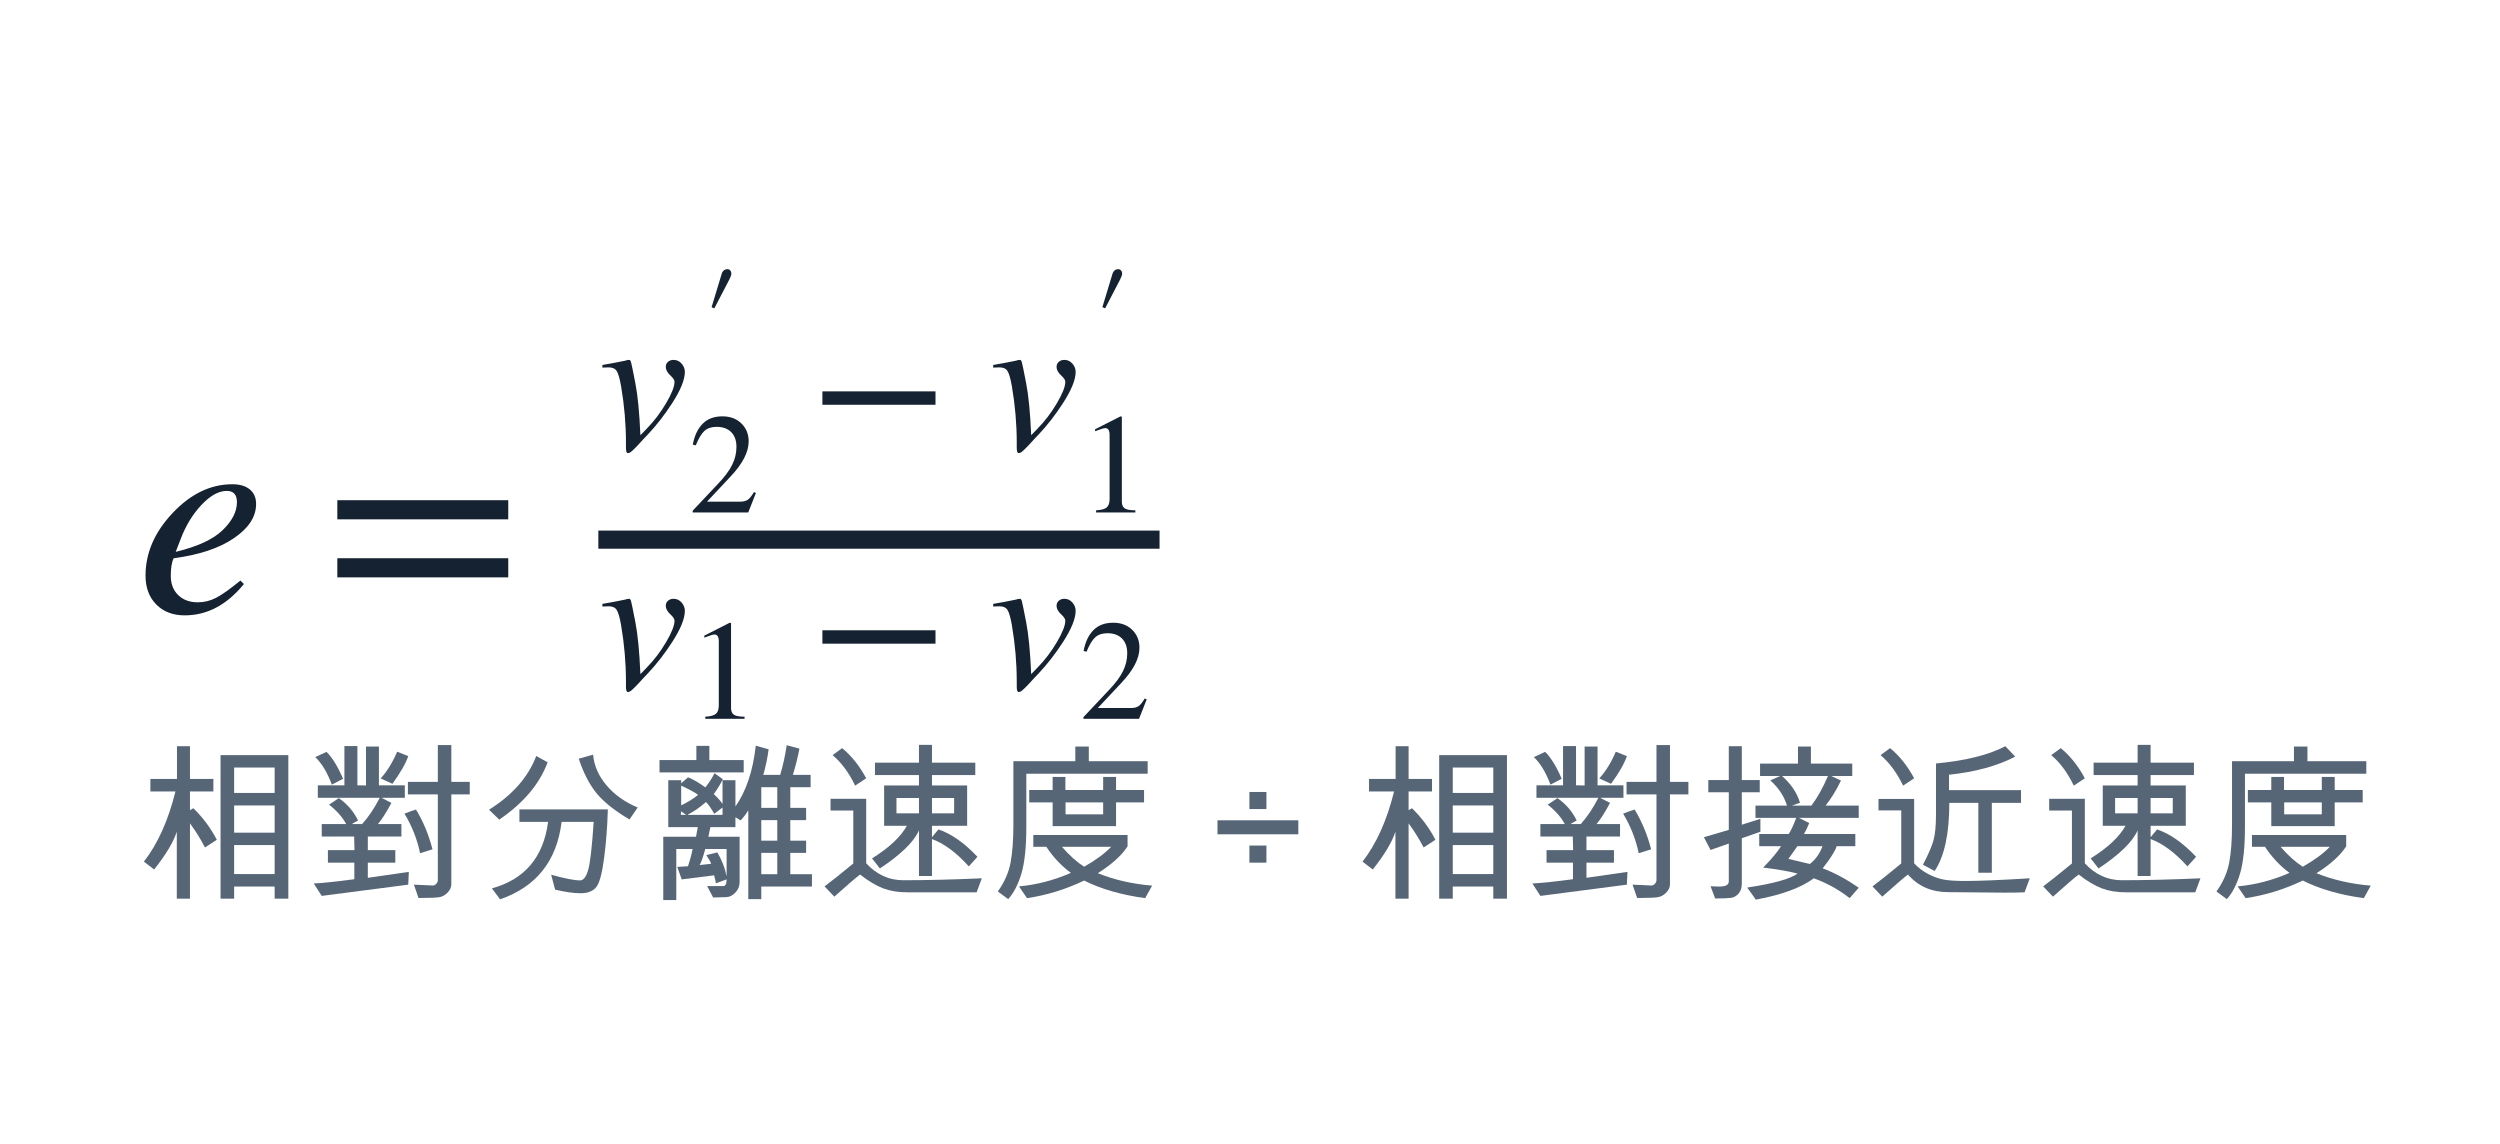
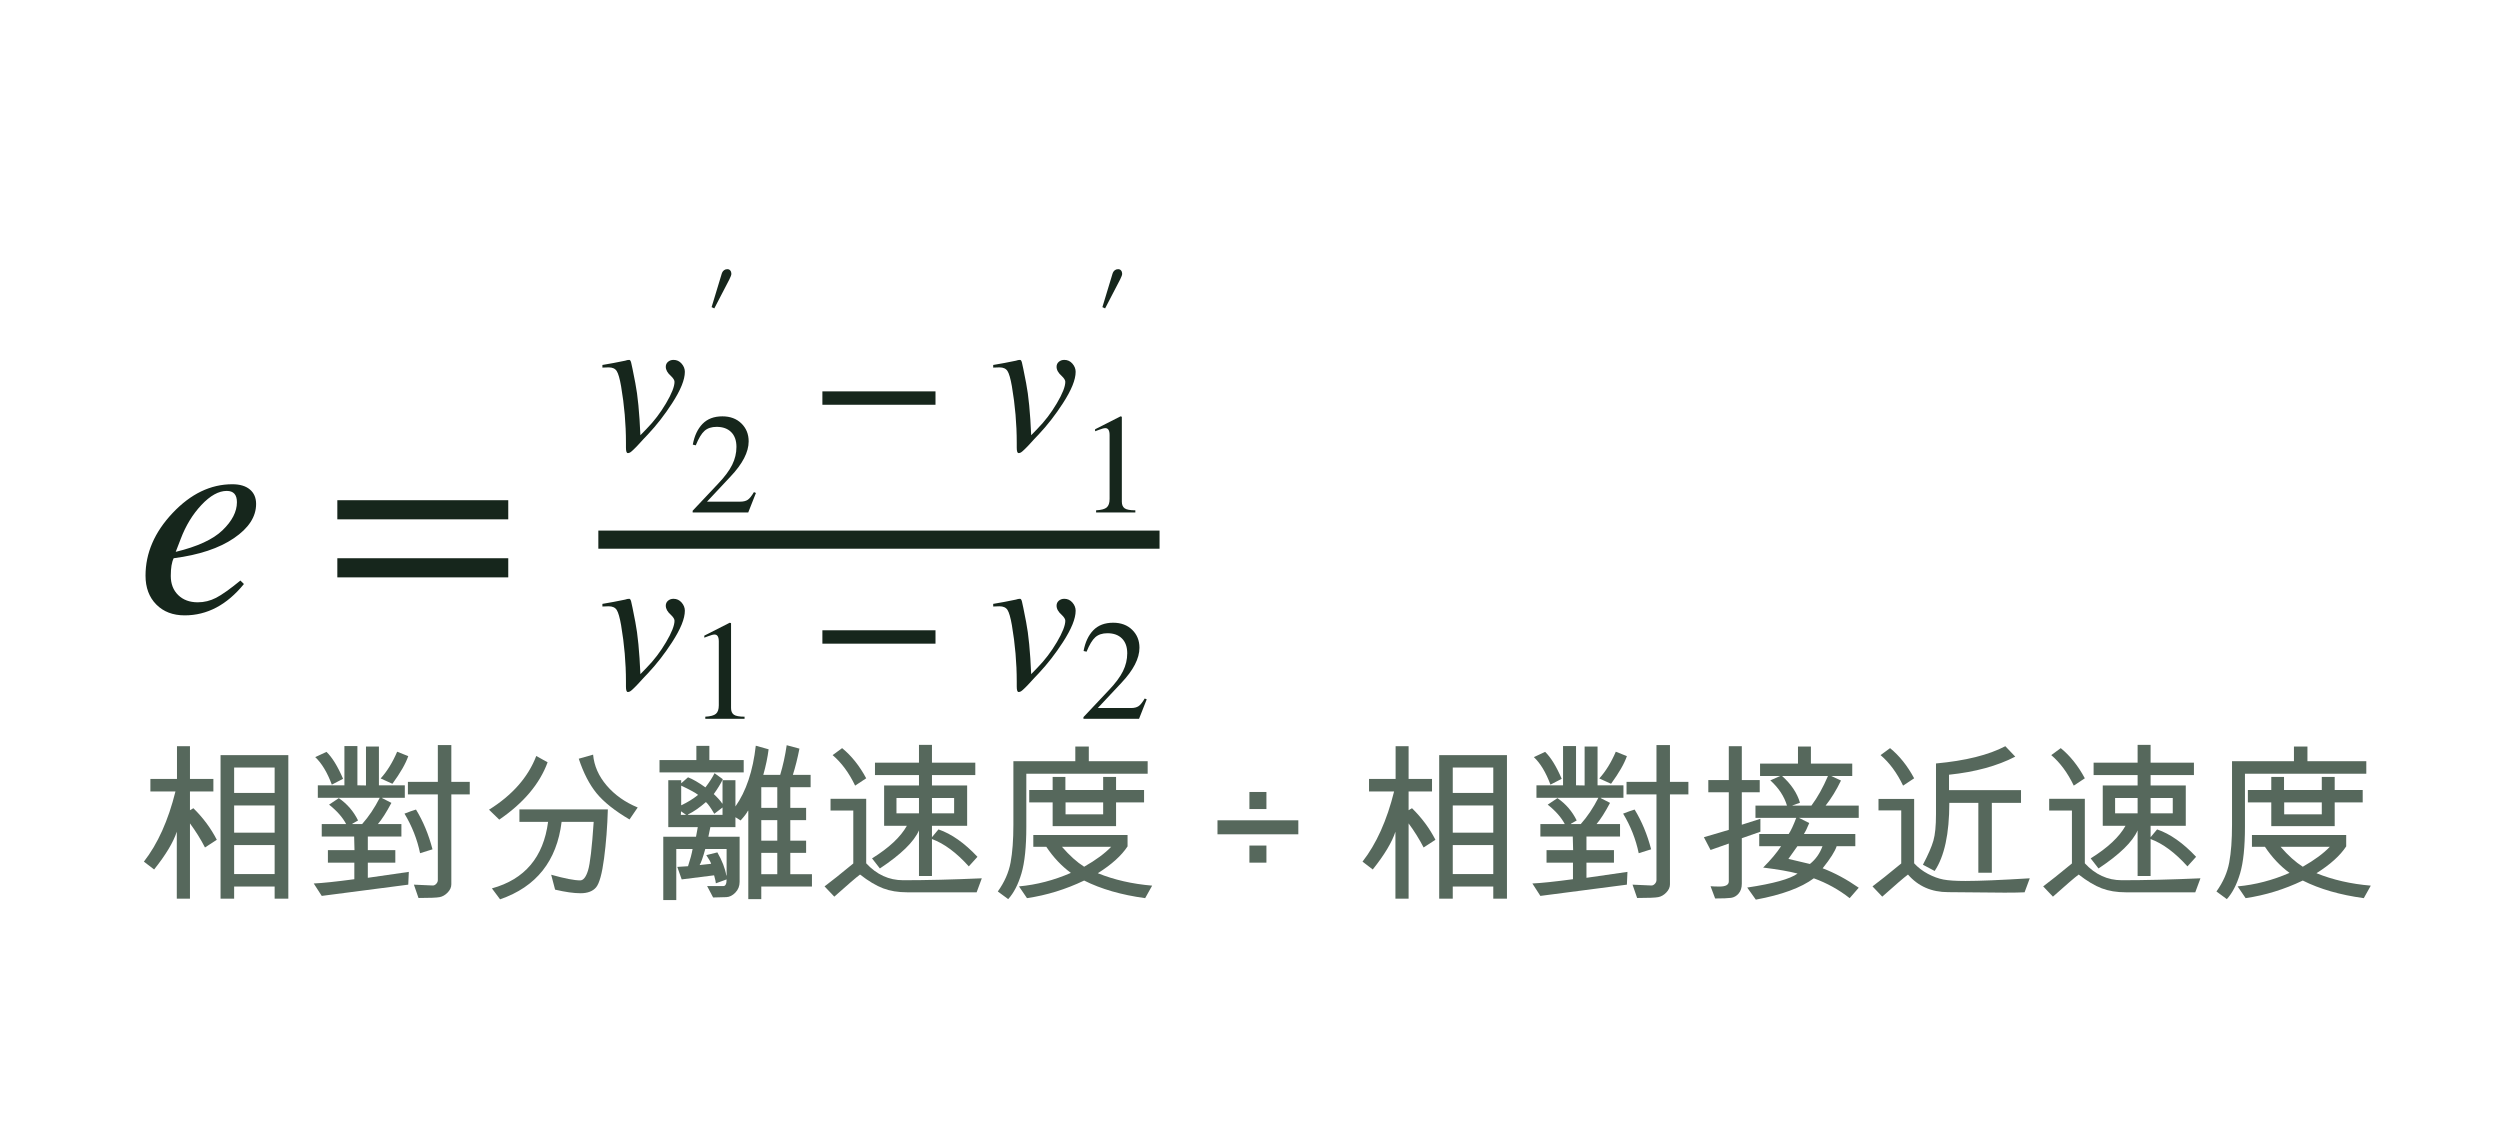
<svg xmlns="http://www.w3.org/2000/svg" xmlns:xlink="http://www.w3.org/1999/xlink" width="146.469pt" height="67pt" viewBox="0 0 146.469 67" version="1.1" role="img">
  <defs>
    <style type="text/css">*{stroke-linejoin: round; stroke-linecap: butt}</style>
  </defs>
  <g id="figure_1">
    <g id="patch_1">
      <path d="M 0 67  L 146.469 67  L 146.469 0  L 0 0  L 0 67  z " style="fill: none" />
    </g>
    <g id="text_1">
-       <g style="fill: #152231" transform="translate(8 36) scale(0.17 -0.17)">
+       <g style="fill: #16261C" transform="translate(8 36) scale(0.17 -0.17)">
        <defs>
          <path id="STIXGeneral-Italic-48" d="M 2291 698  L 2368 621  Q 1805 -70 1062 -70  Q 672 -70 435 170  Q 198 410 198 806  Q 198 1555 796 2188  Q 1395 2822 2112 2822  Q 2362 2822 2499 2707  Q 2637 2592 2637 2387  Q 2637 1965 2147 1632  Q 1658 1299 819 1190  Q 755 1062 755 800  Q 755 538 918 378  Q 1082 218 1350 218  Q 1562 218 1754 317  Q 1946 416 2291 698  z M 973 1613  L 864 1331  Q 1581 1504 1894 1805  Q 2214 2112 2214 2426  Q 2214 2675 1990 2675  Q 1722 2675 1430 2364  Q 1139 2054 973 1613  z " transform="scale(0.015625)" />
          <path id="STIXGeneral-Regular-20" d="M 4077 2048  L 307 2048  L 307 2470  L 4077 2470  L 4077 2048  z M 4077 768  L 307 768  L 307 1190  L 4077 1190  L 4077 768  z " transform="scale(0.015625)" />
          <path id="STIXGeneral-Italic-59" d="M 1325 448  L 1523 653  Q 1869 1005 2134 1456  Q 2400 1907 2400 2131  Q 2400 2208 2285 2317  Q 2125 2458 2125 2605  Q 2125 2701 2195 2761  Q 2266 2822 2368 2822  Q 2522 2822 2624 2704  Q 2726 2586 2726 2445  Q 2726 2074 2323 1453  Q 1971 909 1562 474  Q 1504 416 1421 326  Q 1338 237 1299 192  Q 1261 147 1200 86  Q 1139 26 1110 -3  Q 1082 -32 1043 -64  Q 1005 -96 979 -105  Q 954 -115 928 -115  Q 870 -115 870 58  L 870 211  Q 870 1094 717 1990  Q 653 2355 579 2470  Q 506 2586 326 2586  Q 198 2586 128 2579  L 128 2662  Q 480 2720 845 2797  Q 915 2822 973 2822  Q 1011 2822 1033 2739  Q 1056 2656 1165 2093  Q 1280 1510 1325 448  z " transform="scale(0.015625)" />
          <path id="STIXGeneral-Regular-330" d="M 480 2630  L 909 4045  Q 934 4141 960 4195  Q 986 4250 1043 4294  Q 1101 4339 1190 4339  Q 1274 4339 1322 4278  Q 1370 4218 1370 4128  Q 1370 4058 1280 3878  L 602 2573  L 480 2630  z " transform="scale(0.015625)" />
          <path id="STIXGeneral-Regular-15" d="M 3034 877  L 2688 0  L 186 0  L 186 77  L 1325 1286  Q 1773 1754 1965 2144  Q 2157 2534 2157 2950  Q 2157 3379 1920 3616  Q 1683 3853 1267 3853  Q 922 3853 720 3673  Q 518 3494 326 3021  L 192 3053  Q 301 3648 630 3987  Q 960 4326 1523 4326  Q 2054 4326 2380 4006  Q 2707 3686 2707 3200  Q 2707 2477 1888 1613  L 832 486  L 2330 486  Q 2541 486 2665 569  Q 2790 653 2944 915  L 3034 877  z " transform="scale(0.015625)" />
          <path id="STIXGeneral-Regular-425" d="M 3974 1408  L 410 1408  L 410 1830  L 3974 1830  L 3974 1408  z " transform="scale(0.015625)" />
          <path id="STIXGeneral-Regular-14" d="M 2522 0  L 755 0  L 755 96  Q 1107 115 1235 227  Q 1363 339 1363 608  L 1363 3482  Q 1363 3795 1171 3795  Q 1082 3795 883 3718  L 710 3654  L 710 3744  L 1856 4326  L 1914 4307  L 1914 486  Q 1914 275 2042 185  Q 2170 96 2522 96  L 2522 0  z " transform="scale(0.015625)" />
        </defs>
        <use xlink:href="#STIXGeneral-Italic-48" transform="translate(0 0.783594)" />
        <use xlink:href="#STIXGeneral-Regular-20" transform="translate(64.39996 0.783594)" />
        <use xlink:href="#STIXGeneral-Italic-59" transform="translate(159.1499 56.86953) scale(0.7)" />
        <use xlink:href="#STIXGeneral-Regular-330" transform="translate(194.5067 85.77953) scale(0.49)" />
        <use xlink:href="#STIXGeneral-Regular-15" transform="translate(190.2299 35.15859) scale(0.49)" />
        <use xlink:href="#STIXGeneral-Regular-425" transform="translate(231.8799 56.86953) scale(0.7)" />
        <use xlink:href="#STIXGeneral-Italic-59" transform="translate(293.8298 56.86953) scale(0.7)" />
        <use xlink:href="#STIXGeneral-Regular-330" transform="translate(329.1866 85.77953) scale(0.49)" />
        <use xlink:href="#STIXGeneral-Regular-14" transform="translate(324.9098 35.15859) scale(0.49)" />
        <use xlink:href="#STIXGeneral-Italic-59" transform="translate(159.1499 -25.46641) scale(0.7)" />
        <use xlink:href="#STIXGeneral-Regular-14" transform="translate(190.2299 -35.96641) scale(0.49)" />
        <use xlink:href="#STIXGeneral-Regular-425" transform="translate(231.8799 -25.46641) scale(0.7)" />
        <use xlink:href="#STIXGeneral-Italic-59" transform="translate(293.8298 -25.46641) scale(0.7)" />
        <use xlink:href="#STIXGeneral-Regular-15" transform="translate(324.9098 -35.96641) scale(0.49)" />
        <path d="M 159.15 22.659  L 159.15 28.909  L 352.56 28.909  L 352.56 22.659  L 159.15 22.659  z " />
      </g>
    </g>
    <g id="text_2">
-       <g style="fill: #566677" transform="translate(8 52) scale(0.1 -0.1)">
+       <g style="fill: #56685C" transform="translate(8 52) scale(0.1 -0.1)">
        <defs>
          <path id="ArialUnicodeMS-4987" d="M 3009 1791  L 2566 1503  Q 2322 1975 2003 2406  L 2003 -416  L 1509 -416  L 1509 2094  Q 1313 1497 659 678  L 275 972  Q 1053 1969 1459 3603  L 519 3603  L 519 4072  L 1516 4072  L 1516 5300  L 2003 5300  L 2003 4072  L 2881 4072  L 2881 3603  L 2003 3603  L 2003 2900  L 2131 2975  Q 2681 2434 3009 1791  z M 5691 -416  L 5178 -416  L 5178 38  L 3659 38  L 3659 -416  L 3150 -416  L 3150 4966  L 5691 4966  L 5691 -416  z M 5178 3547  L 5178 4500  L 3659 4500  L 3659 3547  L 5178 3547  z M 5178 2059  L 5178 3078  L 3659 3078  L 3659 2059  L 5178 2059  z M 5178 506  L 5178 1594  L 3659 1594  L 3659 506  L 5178 506  z " transform="scale(0.015625)" />
          <path id="ArialUnicodeMS-2e9c" d="M 6094 3494  L 5403 3494  L 5403 122  Q 5403 -44 5265 -186  Q 5128 -328 4964 -359  Q 4800 -391 4172 -391  L 4000 109  L 4697 78  Q 4772 72 4834 137  Q 4897 203 4897 281  L 4897 3494  L 3775 3494  L 3775 3963  L 4897 3963  L 4897 5344  L 5403 5344  L 5403 3963  L 6094 3963  L 6094 3494  z M 3809 588  L 3788 109  L 544 -313  L 244 153  Q 734 175 1766 313  L 1766 934  L 775 934  L 775 1403  L 1772 1403  L 1759 1913  L 544 1913  L 544 2381  L 1459 2381  Q 1263 2756 819 3109  L 1184 3353  Q 1653 3031 1906 2516  L 1691 2394  L 1691 2381  L 2059 2381  Q 2431 2800 2719 3366  L 397 3366  L 397 3834  L 1394 3834  L 1394 5306  L 1881 5306  L 1881 3834  L 2203 3828  L 2203 5288  L 2688 5288  L 2688 3834  L 3659 3834  L 3659 3366  L 2809 3366  L 2809 3353  L 3156 3175  Q 2875 2644 2650 2381  L 3531 2381  L 3531 1913  L 2272 1913  L 2272 1403  L 3303 1403  L 3303 934  L 2272 934  L 2272 366  L 3809 588  z M 3788 4928  Q 3644 4509 3194 3891  L 2753 4091  Q 3113 4488 3372 5094  L 3788 4928  z M 1344 4078  L 922 3859  Q 666 4547 300 4891  L 722 5088  Q 1041 4781 1344 4078  z M 4697 1434  L 4231 1288  Q 4072 2063 3647 2772  Q 3891 2869 4078 2925  Q 4481 2266 4697 1434  z " transform="scale(0.015625)" />
          <path id="ArialUnicodeMS-2495" d="M 5991 3003  L 5684 2553  Q 4856 3041 4451 3534  Q 4047 4028 3781 4831  L 4319 4984  Q 4375 4356 4829 3825  Q 5284 3294 5991 3003  z M 2613 4697  Q 2169 3484 800 2547  L 416 2919  Q 1731 3741 2188 4934  L 2613 4697  z M 4872 2931  Q 4844 1956 4730 1092  Q 4616 228 4430 7  Q 4244 -213 3847 -213  Q 3469 -213 2894 -78  L 2747 481  Q 3503 269 3834 269  Q 4013 269 4128 639  Q 4244 1009 4341 2463  L 3138 2463  Q 2869 263 831 -441  L 525 -31  Q 2372 478 2631 2463  L 1556 2463  L 1556 2931  L 4872 2931  z " transform="scale(0.015625)" />
          <path id="ArialUnicodeMS-6971" d="M 6125 38  L 4225 38  L 4225 -434  L 3738 -434  L 3738 2881  L 3725 2881  Q 3659 2747 3450 2516  L 3256 2638  L 3256 2266  L 2316 2266  L 2241 1906  L 3413 1906  L 3413 213  Q 3413 -25 3253 -189  Q 3094 -353 2913 -359  L 2419 -372  L 2194 56  L 2803 56  Q 2925 56 2925 306  L 2522 159  Q 2522 219 2456 459  L 1241 306  L 1075 775  L 1478 800  Q 1600 1166 1650 1447  L 1038 1447  L 1038 -469  L 550 -469  L 550 1906  L 1778 1906  L 1844 2266  L 738 2266  L 738 4025  L 1222 4025  L 1222 3909  L 1478 4134  Q 1747 4031 2131 3756  Q 2359 4056 2472 4288  L 2784 4063  Q 2659 3803 2444 3506  Q 2691 3269 2759 3150  L 2772 3150  L 2772 4025  L 3256 4025  L 3256 3041  Q 3859 3897 4019 5319  L 4500 5184  Q 4444 4731 4300 4225  L 4934 4225  Q 5094 4756 5178 5338  L 5656 5209  Q 5547 4656 5409 4225  L 6075 4225  L 6075 3763  L 5313 3763  L 5313 2988  L 5906 2988  L 5906 2528  L 5313 2528  L 5313 1759  L 5906 1759  L 5906 1300  L 5313 1300  L 5313 500  L 6125 500  L 6125 38  z M 1856 3475  Q 1731 3581 1222 3822  L 1222 3084  Q 1578 3250 1856 3475  z M 4825 2988  L 4825 3763  L 4225 3763  L 4225 2988  L 4825 2988  z M 2772 2725  L 2772 3003  L 2463 2766  Q 2269 3100 2150 3206  Q 1784 2888 1478 2741  L 1478 2725  L 2772 2725  z M 1409 2725  L 1216 2859  L 1209 2725  L 1409 2725  z M 4825 1759  L 4825 2528  L 4225 2528  L 4225 1759  L 4825 1759  z M 2925 453  L 2925 1447  L 2125 1447  Q 1994 972 1913 844  L 2344 891  Q 2322 984 2163 1216  L 2578 1319  Q 2847 853 2913 453  L 2925 453  z M 4825 500  L 4825 1300  L 4225 1300  L 4225 500  L 4825 500  z M 3566 4319  L 409 4319  L 409 4781  L 1791 4781  L 1791 5313  L 2278 5313  L 2278 4781  L 3566 4781  L 3566 4319  z " transform="scale(0.015625)" />
          <path id="ArialUnicodeMS-62ae" d="M 5931 1153  L 5606 794  Q 4913 1566 4225 1819  L 4225 434  L 3738 434  L 3738 2144  Q 3459 1503 2272 716  L 1978 1094  Q 2934 1688 3284 2316  L 2431 2316  L 2431 3828  L 3738 3828  L 3738 4219  L 2088 4219  L 2088 4684  L 3738 4684  L 3738 5350  L 4225 5350  L 4225 4684  L 5850 4684  L 5850 4219  L 4225 4219  L 4225 3828  L 5544 3828  L 5544 2316  L 4225 2316  L 4225 1888  L 4469 2181  Q 5200 1931 5931 1153  z M 5056 2784  L 5056 3359  L 4225 3359  L 4225 2784  L 5056 2784  z M 3738 2784  L 3738 3359  L 2894 3359  L 2894 2784  L 3738 2784  z M 1759 4097  L 1344 3822  Q 1000 4541 500 4966  L 856 5228  Q 1384 4797 1759 4097  z M 6094 347  L 5900 -178  L 3297 -178  Q 2784 -178 2393 -29  Q 2003 119 1528 488  Q 1309 325 563 -341  L 197 44  Q 559 313 1275 903  L 1275 2888  L 422 2888  L 422 3328  L 1759 3328  L 1759 909  Q 2347 275 3144 275  Q 4456 275 6094 347  z " transform="scale(0.015625)" />
          <path id="ArialUnicodeMS-3135" d="M 5913 4269  L 1363 4269  L 1363 2278  Q 1363 1144 1180 528  Q 997 -88 684 -434  L 294 -147  Q 669 378 773 940  Q 878 1503 878 2350  L 878 4738  L 3200 4738  L 3200 5288  L 3706 5288  L 3706 4738  L 5913 4738  L 5913 4269  z M 5778 3194  L 4728 3194  L 4728 2303  L 2350 2303  L 2350 3194  L 1472 3194  L 1472 3659  L 2350 3659  L 2350 4147  L 2828 4147  L 2828 3659  L 4244 3659  L 4244 4147  L 4728 4147  L 4728 3659  L 5778 3659  L 5778 3194  z M 4244 2747  L 4244 3194  L 2834 3194  L 2834 2747  L 4244 2747  z M 6081 72  L 5819 -397  Q 4484 -216 3531 263  Q 2494 -234 1388 -397  L 1088 44  Q 2078 134 3034 550  Q 2509 934 2113 1528  L 1625 1528  L 1625 1972  L 5159 1972  L 5159 1544  Q 4819 1025 4044 538  Q 4963 166 6081 72  z M 4544 1528  L 2700 1528  Q 3125 1038 3531 781  Q 4194 1159 4544 1528  z " transform="scale(0.015625)" />
          <path id="ArialUnicodeMS-3" transform="scale(0.015625)" />
          <path id="ArialUnicodeMS-b9" d="M 2188 2944  L 1550 2944  L 1550 3584  L 2188 3584  L 2188 2944  z M 3384 1997  L 353 1997  L 353 2522  L 3384 2522  L 3384 1997  z M 2188 934  L 1550 934  L 1550 1575  L 2188 1575  L 2188 934  z " transform="scale(0.015625)" />
          <path id="ArialUnicodeMS-3634" d="M 2394 2094  L 1697 1850  L 1697 147  Q 1697 -84 1578 -223  Q 1459 -363 1292 -386  Q 1125 -409 697 -409  L 525 50  Q 669 38 863 38  Q 1209 38 1209 231  L 1209 1650  L 525 1409  L 275 1888  L 1209 2163  L 1209 3572  L 441 3572  L 441 4031  L 1209 4031  L 1209 5300  L 1697 5300  L 1697 4031  L 2369 4031  L 2369 3572  L 1697 3572  L 1697 2356  L 2394 2578  L 2394 2094  z M 6081 -6  L 5741 -397  Q 5138 78 4397 347  Q 3681 -184 2222 -453  L 1900 0  Q 3375 222 3788 525  Q 3325 647 2497 750  Q 2931 1184 3169 1550  L 2350 1550  L 2350 2009  L 3456 2009  Q 3581 2197 3738 2613  L 2209 2613  L 2209 3072  L 3391 3072  Q 3234 3597 2766 4019  L 3138 4184  L 2381 4184  L 2381 4647  L 3803 4647  L 3803 5288  L 4288 5288  L 4288 4647  L 5838 4647  L 5838 4184  L 5050 4184  L 5416 4013  Q 5159 3478 4838 3072  L 6081 3072  L 6081 2613  L 3841 2613  L 4225 2419  Q 4116 2150 4025 2009  L 5953 2009  L 5953 1550  L 5253 1550  Q 5163 1266 4728 722  Q 5403 466 6081 -6  z M 4928 4184  L 3206 4184  Q 3719 3725 3878 3181  L 3591 3078  L 3591 3072  L 4306 3072  Q 4647 3528 4928 4184  z M 4722 1550  L 3781 1550  Q 3541 1206 3444 1075  L 4250 884  Q 4575 1144 4722 1550  z " transform="scale(0.015625)" />
          <path id="ArialUnicodeMS-6260" d="M 5766 3175  L 4672 3175  L 4672 556  L 4166 556  L 4166 3175  L 3078 3175  Q 3078 1444 2528 622  L 2088 856  Q 2384 1419 2481 1759  Q 2578 2100 2578 2741  L 2578 4653  Q 4238 4806 5178 5300  L 5550 4909  Q 4538 4384 3066 4231  L 3066 3653  L 5766 3653  L 5766 3175  z M 1759 4097  L 1344 3822  Q 1000 4541 500 4966  L 856 5228  Q 1384 4797 1759 4097  z M 6094 347  L 5900 -178  Q 5641 -191 5150 -191  L 3034 -172  Q 2100 -172 1528 488  Q 1309 325 563 -341  L 197 44  Q 559 313 1275 903  L 1275 2894  L 422 2894  L 422 3322  L 1759 3322  L 1759 909  Q 1978 672 2275 514  Q 2572 356 2856 301  Q 3141 247 3678 247  Q 4450 247 6094 347  z " transform="scale(0.015625)" />
        </defs>
        <use xlink:href="#ArialUnicodeMS-4987" />
        <use xlink:href="#ArialUnicodeMS-2e9c" transform="translate(100 0)" />
        <use xlink:href="#ArialUnicodeMS-2495" transform="translate(200 0)" />
        <use xlink:href="#ArialUnicodeMS-6971" transform="translate(300 0)" />
        <use xlink:href="#ArialUnicodeMS-62ae" transform="translate(400 0)" />
        <use xlink:href="#ArialUnicodeMS-3135" transform="translate(500 0)" />
        <use xlink:href="#ArialUnicodeMS-3" transform="translate(600 0)" />
        <use xlink:href="#ArialUnicodeMS-b9" transform="translate(627.7812 0)" />
        <use xlink:href="#ArialUnicodeMS-3" transform="translate(686.1875 0)" />
        <use xlink:href="#ArialUnicodeMS-4987" transform="translate(713.9688 0)" />
        <use xlink:href="#ArialUnicodeMS-2e9c" transform="translate(813.9688 0)" />
        <use xlink:href="#ArialUnicodeMS-3634" transform="translate(913.9688 0)" />
        <use xlink:href="#ArialUnicodeMS-6260" transform="translate(1013.969 0)" />
        <use xlink:href="#ArialUnicodeMS-62ae" transform="translate(1113.969 0)" />
        <use xlink:href="#ArialUnicodeMS-3135" transform="translate(1213.969 0)" />
      </g>
    </g>
  </g>
</svg>
